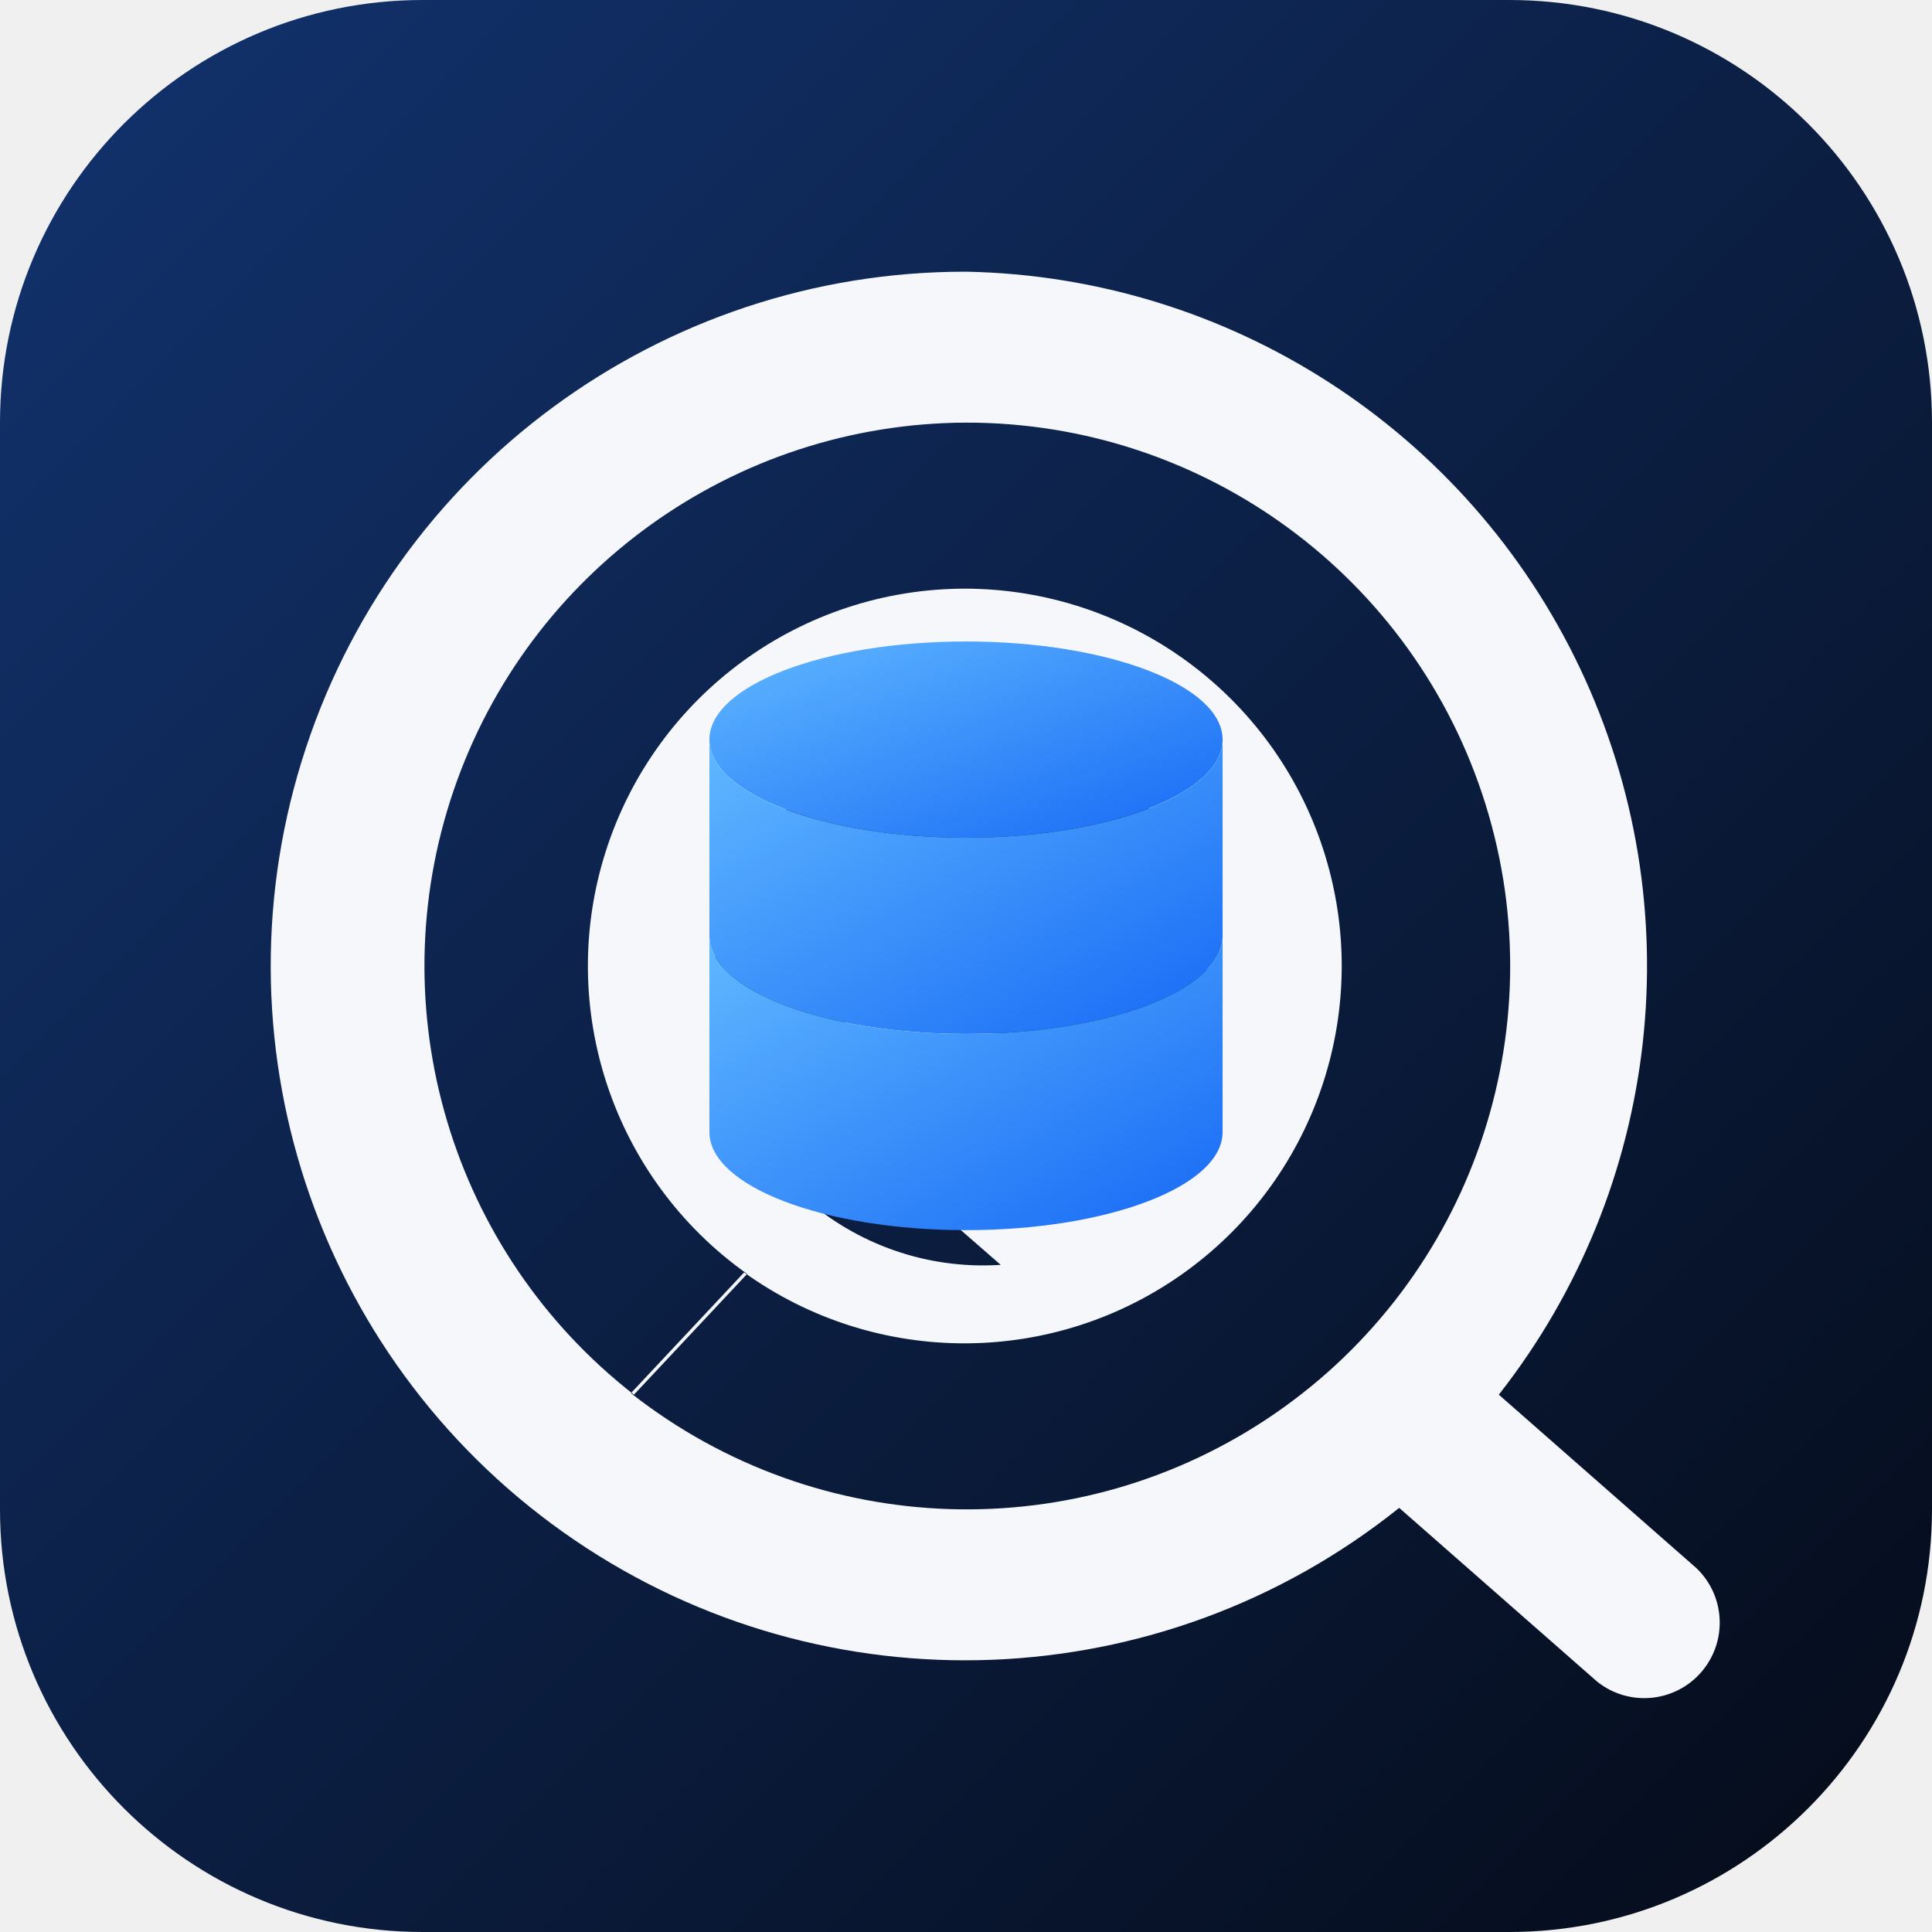
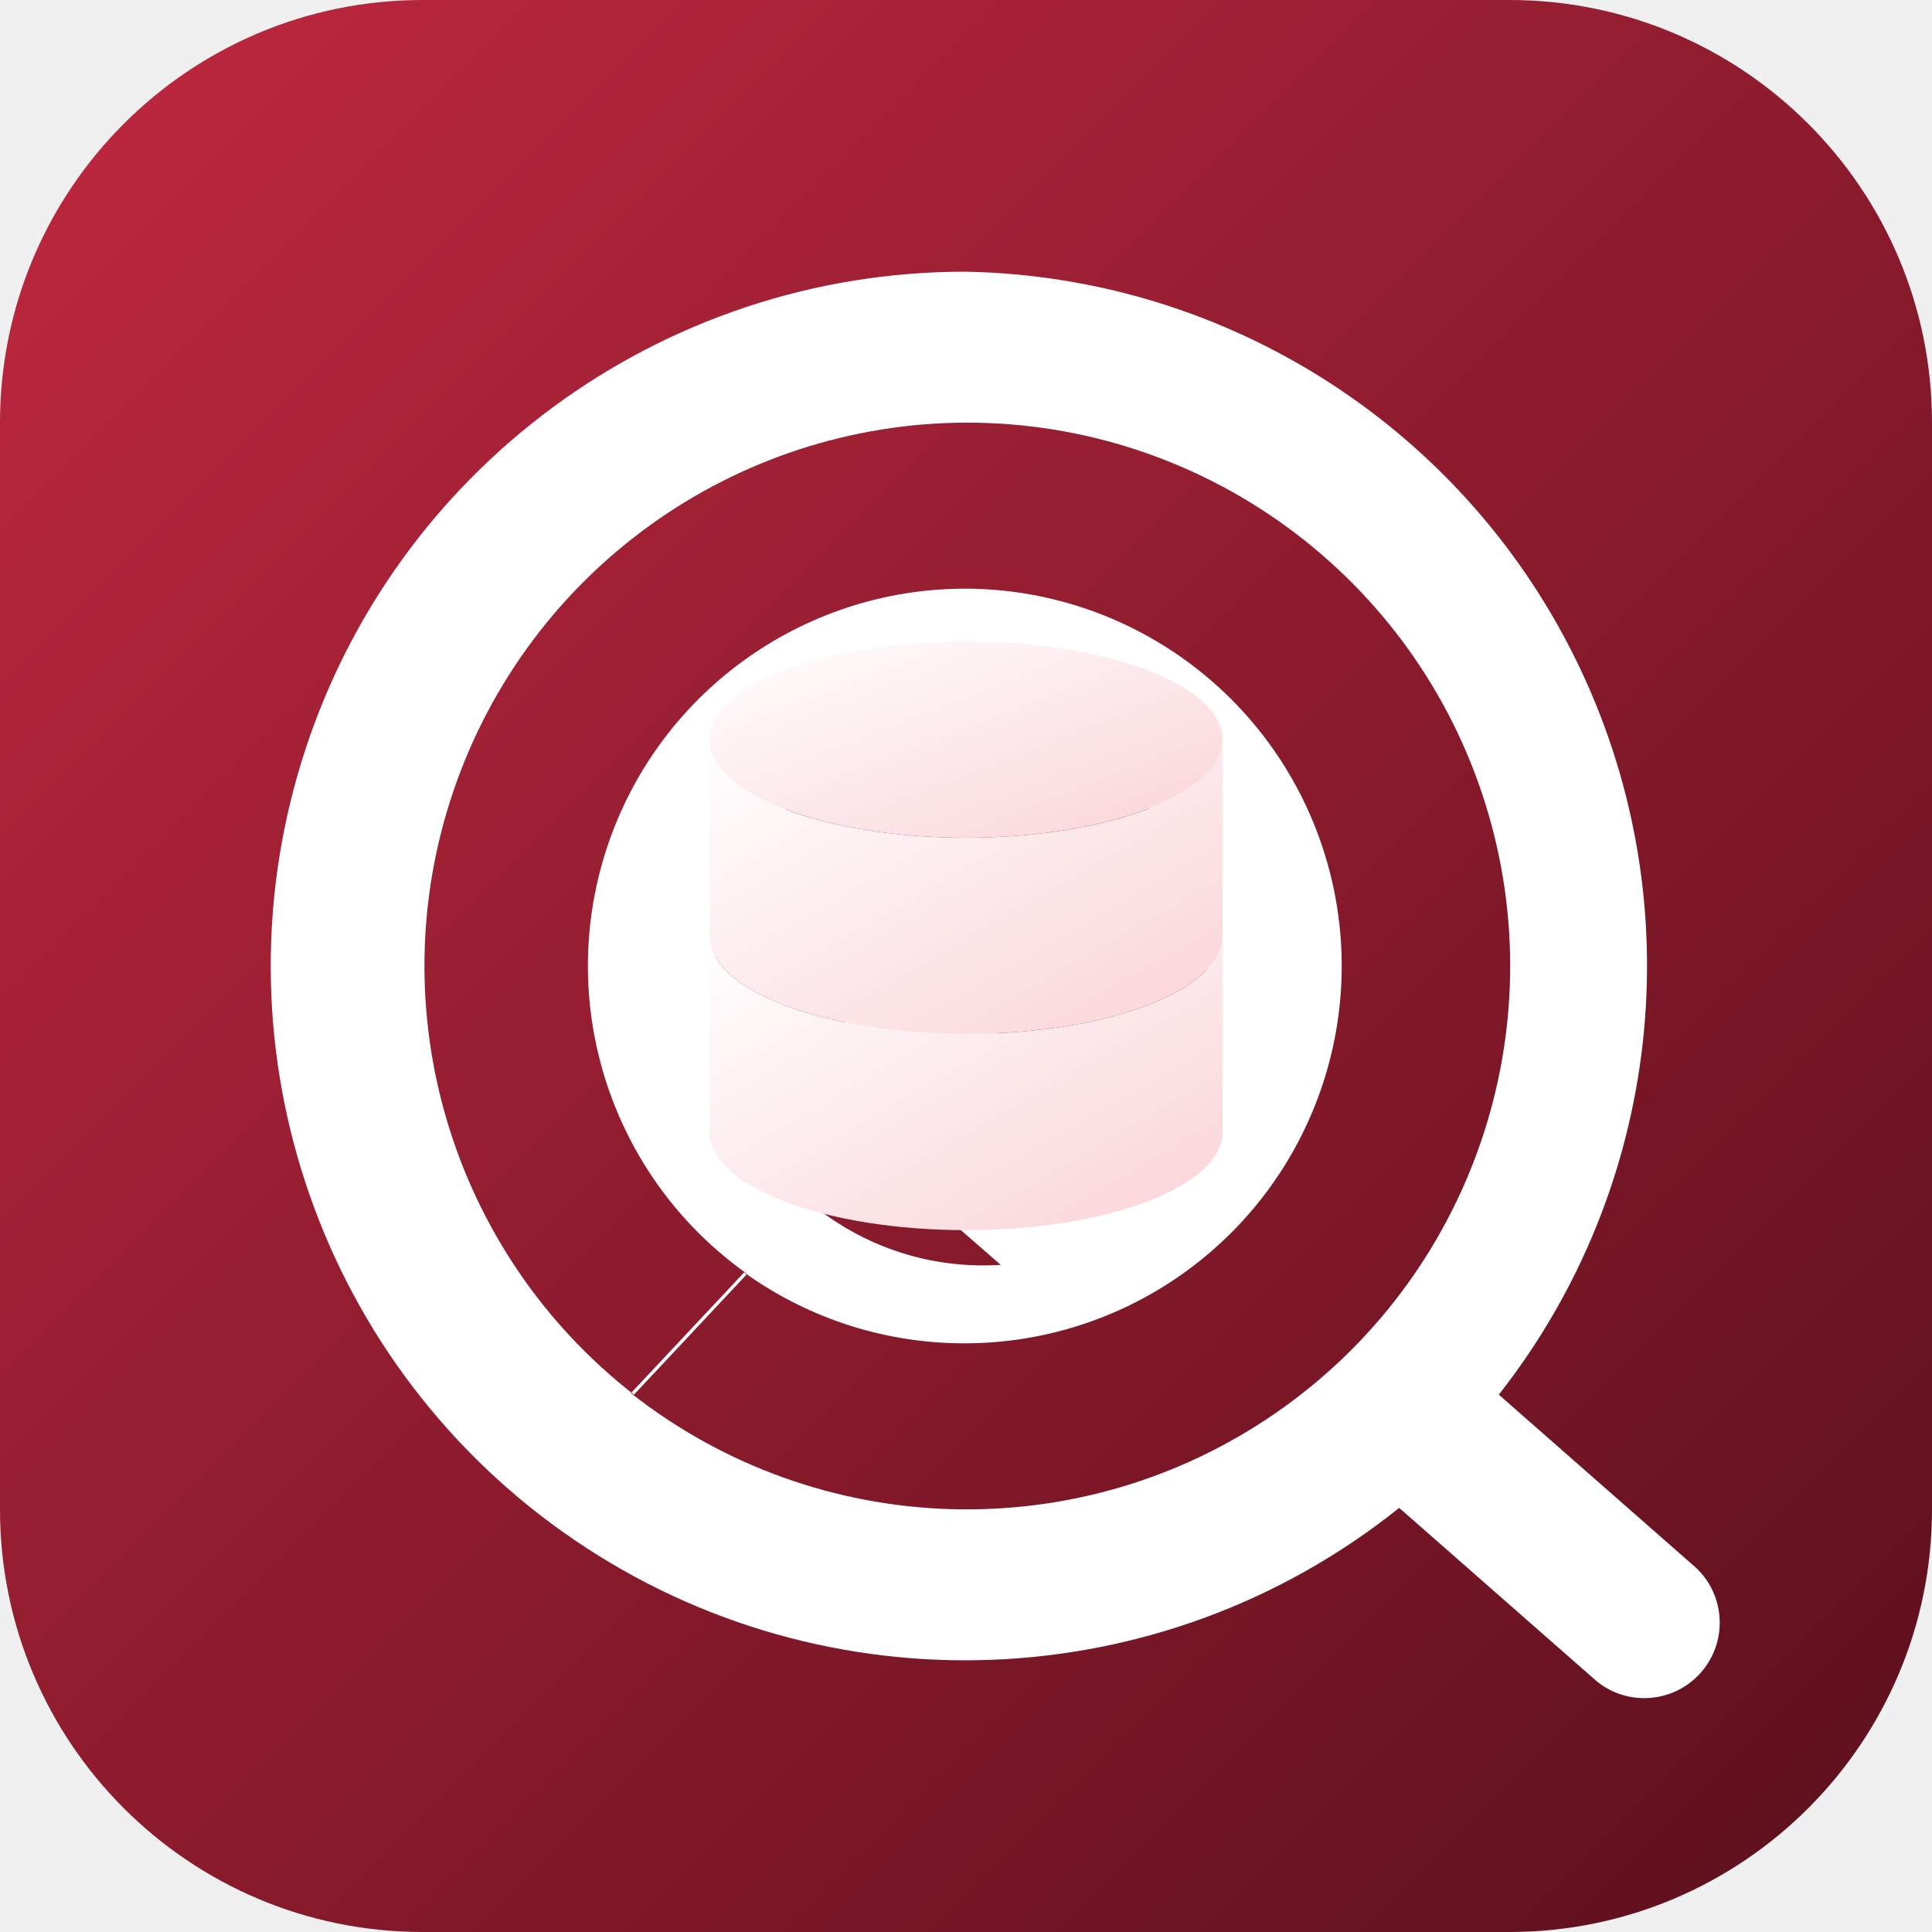
<svg xmlns="http://www.w3.org/2000/svg" viewBox="0 0 128 128">
  <defs>
    <linearGradient id="b" x1="0" y1="0" x2="1" y2="1">
-       <stop stop-color="#12336F" />
-       <stop offset="1" stop-color="#050B18" />
+       <stop stop-color="#C0283F" />
+       <stop offset="1" stop-color="#5A0F1C" />
    </linearGradient>
    <linearGradient id="c" x1="0" y1="0" x2="1" y2="1">
-       <stop stop-color="#60B8FF" />
-       <stop offset="1" stop-color="#1769F5" />
+       <stop stop-color="#FFFFFF" />
+       <stop offset="1" stop-color="#FAD3D8" />
    </linearGradient>
  </defs>
  <rect width="128" height="128" rx="28" fill="url(#b)" />
-   <path fill="#F5F7FB" fill-rule="evenodd" d="M64 18a46 46 0 1 0 28.7 81.9l13.1 11.5a5 5 0 0 0 6.6-7.5L99.3 92.4A46 46 0 0 0 64 18Zm0 10a36 36 0 1 1-22.2 64.3l7.5-8A25 25 0 1 0 64 39a25 25 0 0 0-14.5 45.4l-7.5 8A36 36 0 0 1 64 28Zm0 20a16 16 0 0 1 10.2 28.3l-7.8-6.8a6 6 0 1 0-7.9 7.5l7.8 6.8A16 16 0 0 1 64 48Z" />
+   <path fill="#FFFFFF" fill-rule="evenodd" d="M64 18a46 46 0 1 0 28.7 81.9l13.1 11.5a5 5 0 0 0 6.6-7.5L99.3 92.4A46 46 0 0 0 64 18Zm0 10a36 36 0 1 1-22.2 64.3l7.5-8A25 25 0 1 0 64 39a25 25 0 0 0-14.5 45.4l-7.5 8A36 36 0 0 1 64 28Zm0 20a16 16 0 0 1 10.2 28.3l-7.8-6.8a6 6 0 1 0-7.9 7.5l7.8 6.8A16 16 0 0 1 64 48Z" />
  <g fill="url(#c)">
    <ellipse cx="64" cy="49" rx="17" ry="6.5" />
    <path d="M47 49v13c0 3.6 7.6 6.5 17 6.5S81 65.6 81 62V49c0 3.6-7.6 6.5-17 6.5S47 52.6 47 49Z" />
    <path d="M47 62v13c0 3.6 7.6 6.5 17 6.5S81 78.6 81 75V62c0 3.6-7.6 6.5-17 6.5S47 65.6 47 62Z" />
  </g>
</svg>
